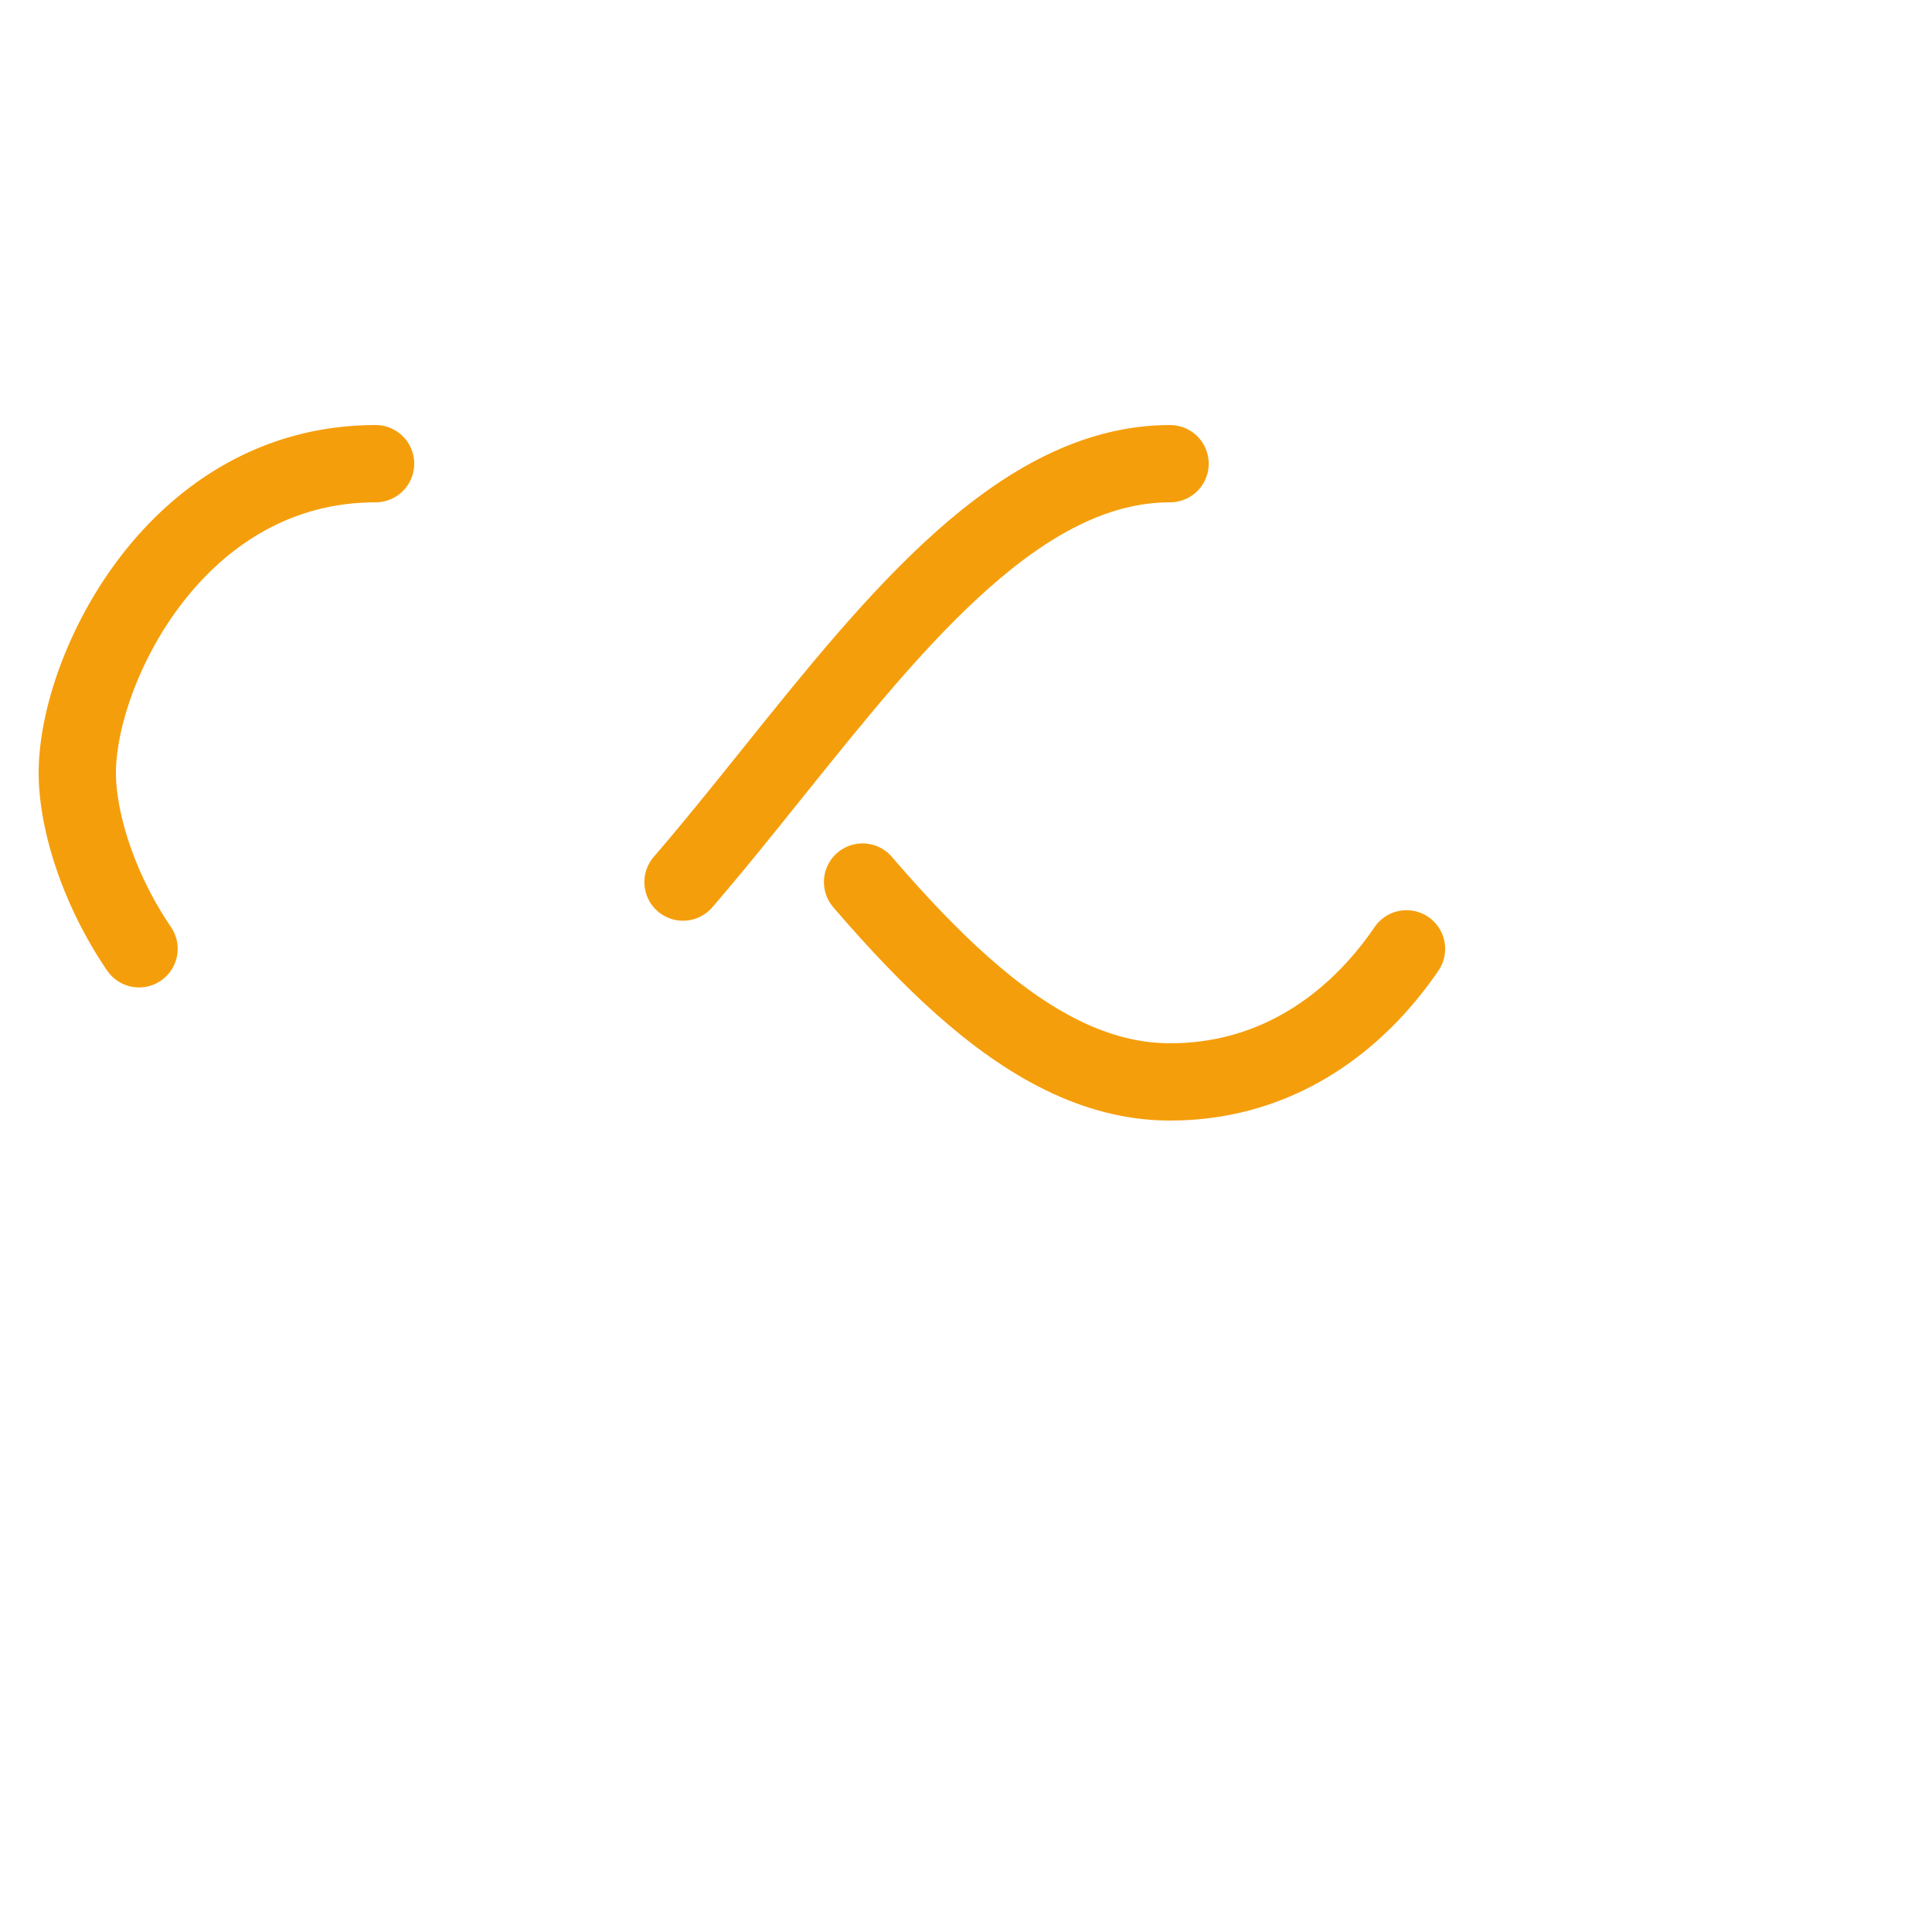
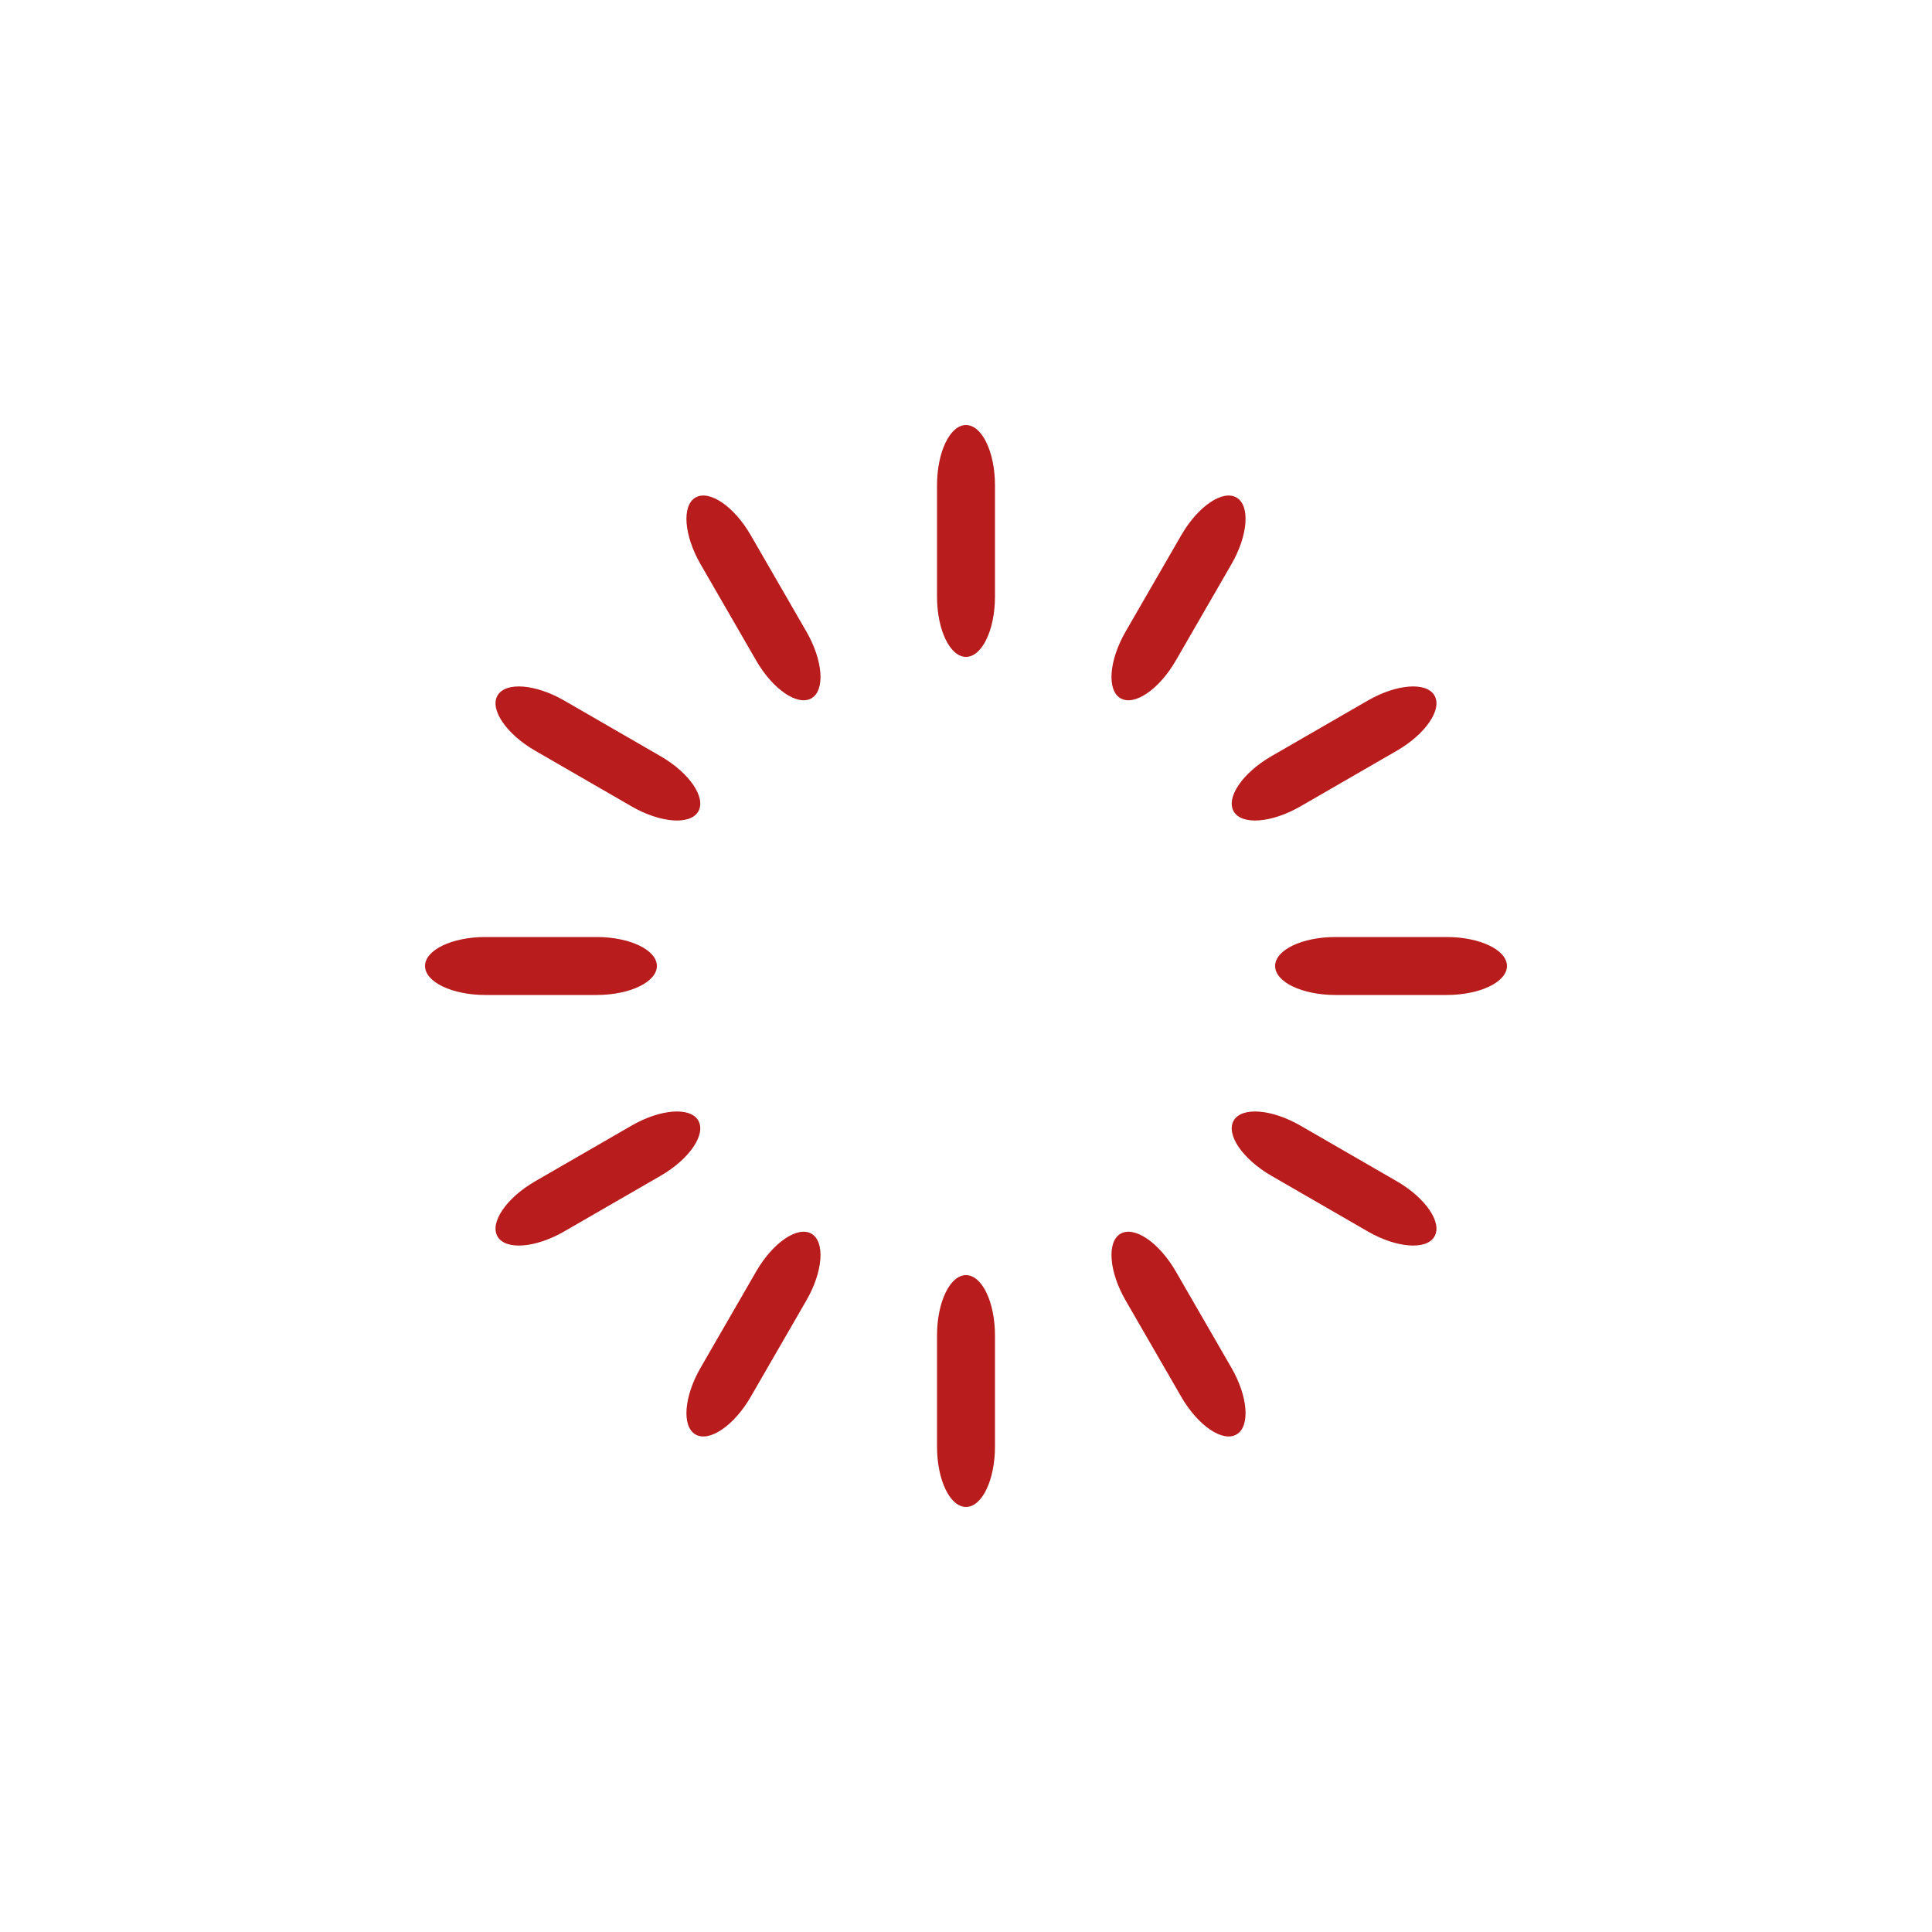
- <svg xmlns="http://www.w3.org/2000/svg" viewBox="0 0 100 100" preserveAspectRatio="xMidYMid" width="200" height="200" style="shape-rendering: auto; display: block; background: transparent;">
+ <svg xmlns="http://www.w3.org/2000/svg" viewBox="0 0 100 100" preserveAspectRatio="xMidYMid" width="210" height="210" style="shape-rendering: auto; display: block; background: transparent;">
  <g>
-     <path style="transform:scale(0.8);transform-origin:50px 50px" stroke-linecap="round" d="M24.3 30C11.4 30 5 43.3 5 50s6.4 20 19.3 20c19.3 0 32.1-40 51.4-40 C88.6 30 95 43.3 95 50s-6.4 20-19.3 20C56.4 70 43.6 30 24.3 30z" stroke-dasharray="42.765 42.765" stroke-width="5" stroke="#f59e0b" fill="none">
-       <animate values="0;256.589" keyTimes="0;1" dur="1s" repeatCount="indefinite" attributeName="stroke-dashoffset" />
-     </path>
+     <g transform="rotate(0 50 50)">
+       <rect fill="#b91c1c" height="12" width="3" ry="3.12" rx="1.5" y="22" x="48.5">
+         <animate repeatCount="indefinite" begin="-0.569s" dur="0.621s" keyTimes="0;1" values="1;0" attributeName="opacity" />
+       </rect>
+     </g>
+     <g transform="rotate(30 50 50)">
+       <rect fill="#b91c1c" height="12" width="3" ry="3.12" rx="1.5" y="22" x="48.5">
+         <animate repeatCount="indefinite" begin="-0.518s" dur="0.621s" keyTimes="0;1" values="1;0" attributeName="opacity" />
+       </rect>
+     </g>
+     <g transform="rotate(60 50 50)">
+       <rect fill="#b91c1c" height="12" width="3" ry="3.12" rx="1.5" y="22" x="48.5">
+         <animate repeatCount="indefinite" begin="-0.466s" dur="0.621s" keyTimes="0;1" values="1;0" attributeName="opacity" />
+       </rect>
+     </g>
+     <g transform="rotate(90 50 50)">
+       <rect fill="#b91c1c" height="12" width="3" ry="3.12" rx="1.5" y="22" x="48.5">
+         <animate repeatCount="indefinite" begin="-0.414s" dur="0.621s" keyTimes="0;1" values="1;0" attributeName="opacity" />
+       </rect>
+     </g>
+     <g transform="rotate(120 50 50)">
+       <rect fill="#b91c1c" height="12" width="3" ry="3.12" rx="1.5" y="22" x="48.5">
+         <animate repeatCount="indefinite" begin="-0.362s" dur="0.621s" keyTimes="0;1" values="1;0" attributeName="opacity" />
+       </rect>
+     </g>
+     <g transform="rotate(150 50 50)">
+       <rect fill="#b91c1c" height="12" width="3" ry="3.12" rx="1.5" y="22" x="48.5">
+         <animate repeatCount="indefinite" begin="-0.311s" dur="0.621s" keyTimes="0;1" values="1;0" attributeName="opacity" />
+       </rect>
+     </g>
+     <g transform="rotate(180 50 50)">
+       <rect fill="#b91c1c" height="12" width="3" ry="3.12" rx="1.5" y="22" x="48.5">
+         <animate repeatCount="indefinite" begin="-0.259s" dur="0.621s" keyTimes="0;1" values="1;0" attributeName="opacity" />
+       </rect>
+     </g>
+     <g transform="rotate(210 50 50)">
+       <rect fill="#b91c1c" height="12" width="3" ry="3.12" rx="1.5" y="22" x="48.5">
+         <animate repeatCount="indefinite" begin="-0.207s" dur="0.621s" keyTimes="0;1" values="1;0" attributeName="opacity" />
+       </rect>
+     </g>
+     <g transform="rotate(240 50 50)">
+       <rect fill="#b91c1c" height="12" width="3" ry="3.12" rx="1.5" y="22" x="48.5">
+         <animate repeatCount="indefinite" begin="-0.155s" dur="0.621s" keyTimes="0;1" values="1;0" attributeName="opacity" />
+       </rect>
+     </g>
+     <g transform="rotate(270 50 50)">
+       <rect fill="#b91c1c" height="12" width="3" ry="3.12" rx="1.5" y="22" x="48.5">
+         <animate repeatCount="indefinite" begin="-0.104s" dur="0.621s" keyTimes="0;1" values="1;0" attributeName="opacity" />
+       </rect>
+     </g>
+     <g transform="rotate(300 50 50)">
+       <rect fill="#b91c1c" height="12" width="3" ry="3.12" rx="1.5" y="22" x="48.5">
+         <animate repeatCount="indefinite" begin="-0.052s" dur="0.621s" keyTimes="0;1" values="1;0" attributeName="opacity" />
+       </rect>
+     </g>
+     <g transform="rotate(330 50 50)">
+       <rect fill="#b91c1c" height="12" width="3" ry="3.12" rx="1.5" y="22" x="48.5">
+         <animate repeatCount="indefinite" begin="0s" dur="0.621s" keyTimes="0;1" values="1;0" attributeName="opacity" />
+       </rect>
+     </g>
    <g />
  </g>
</svg>
